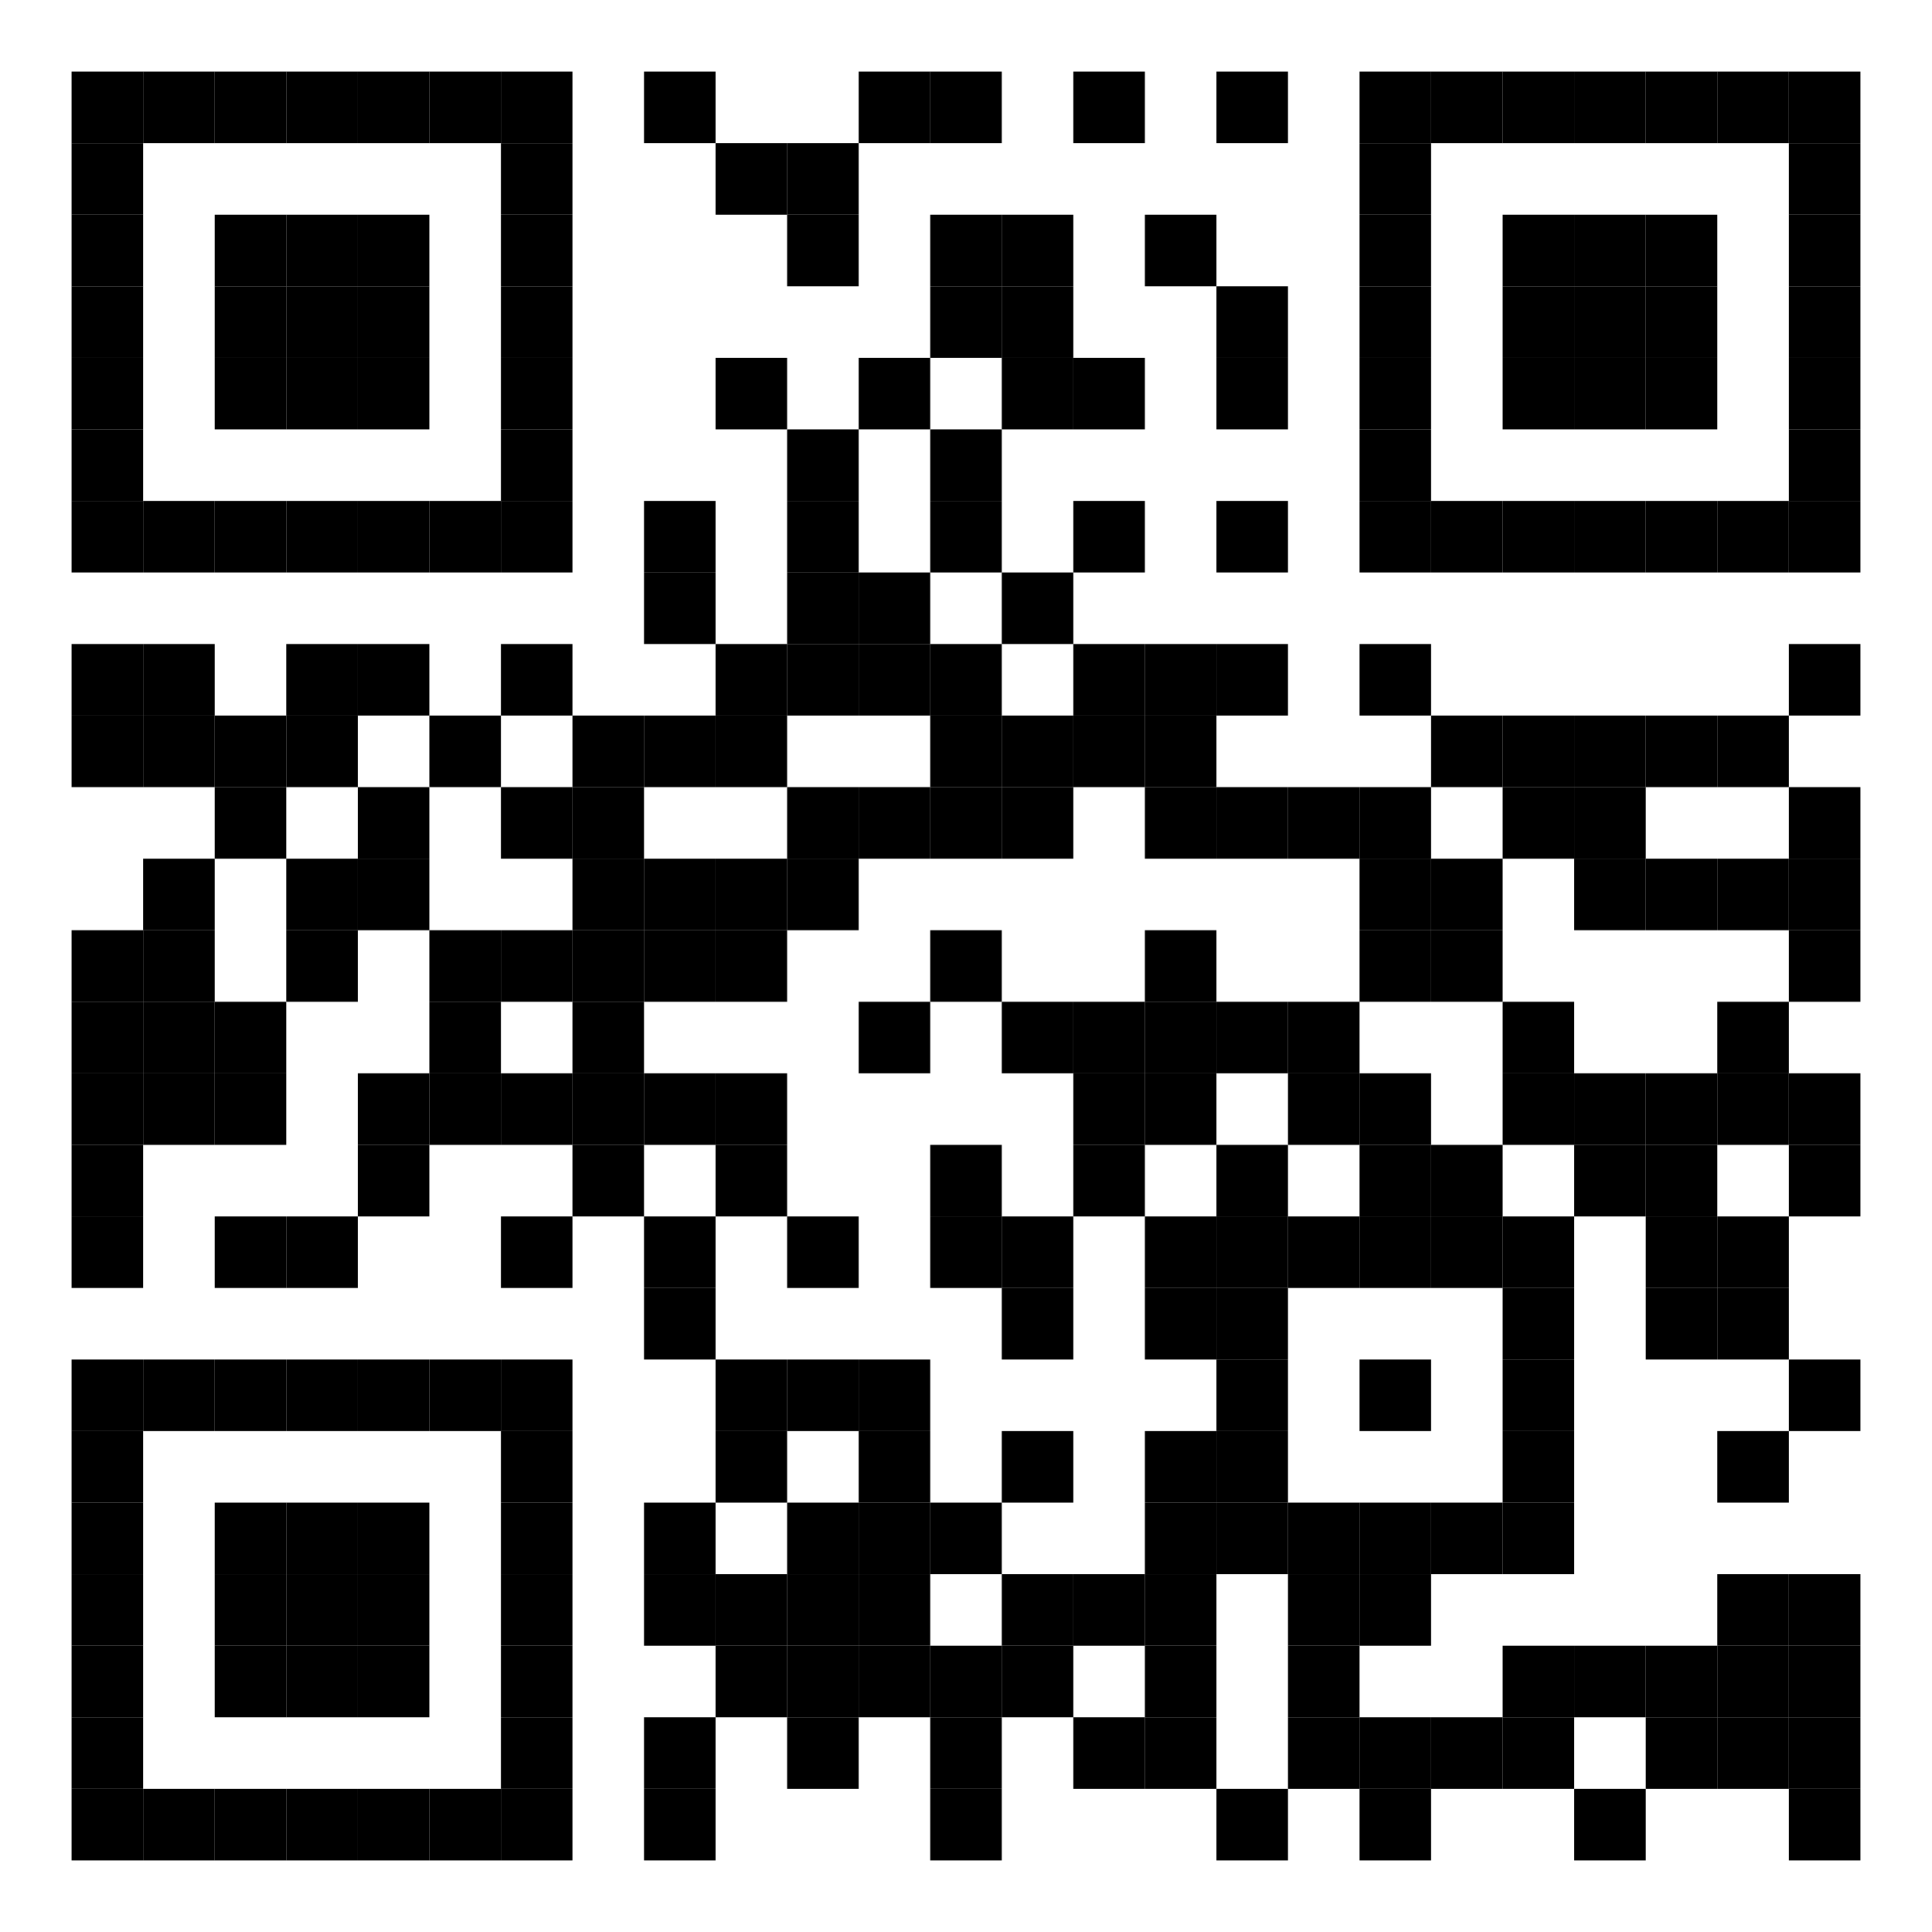
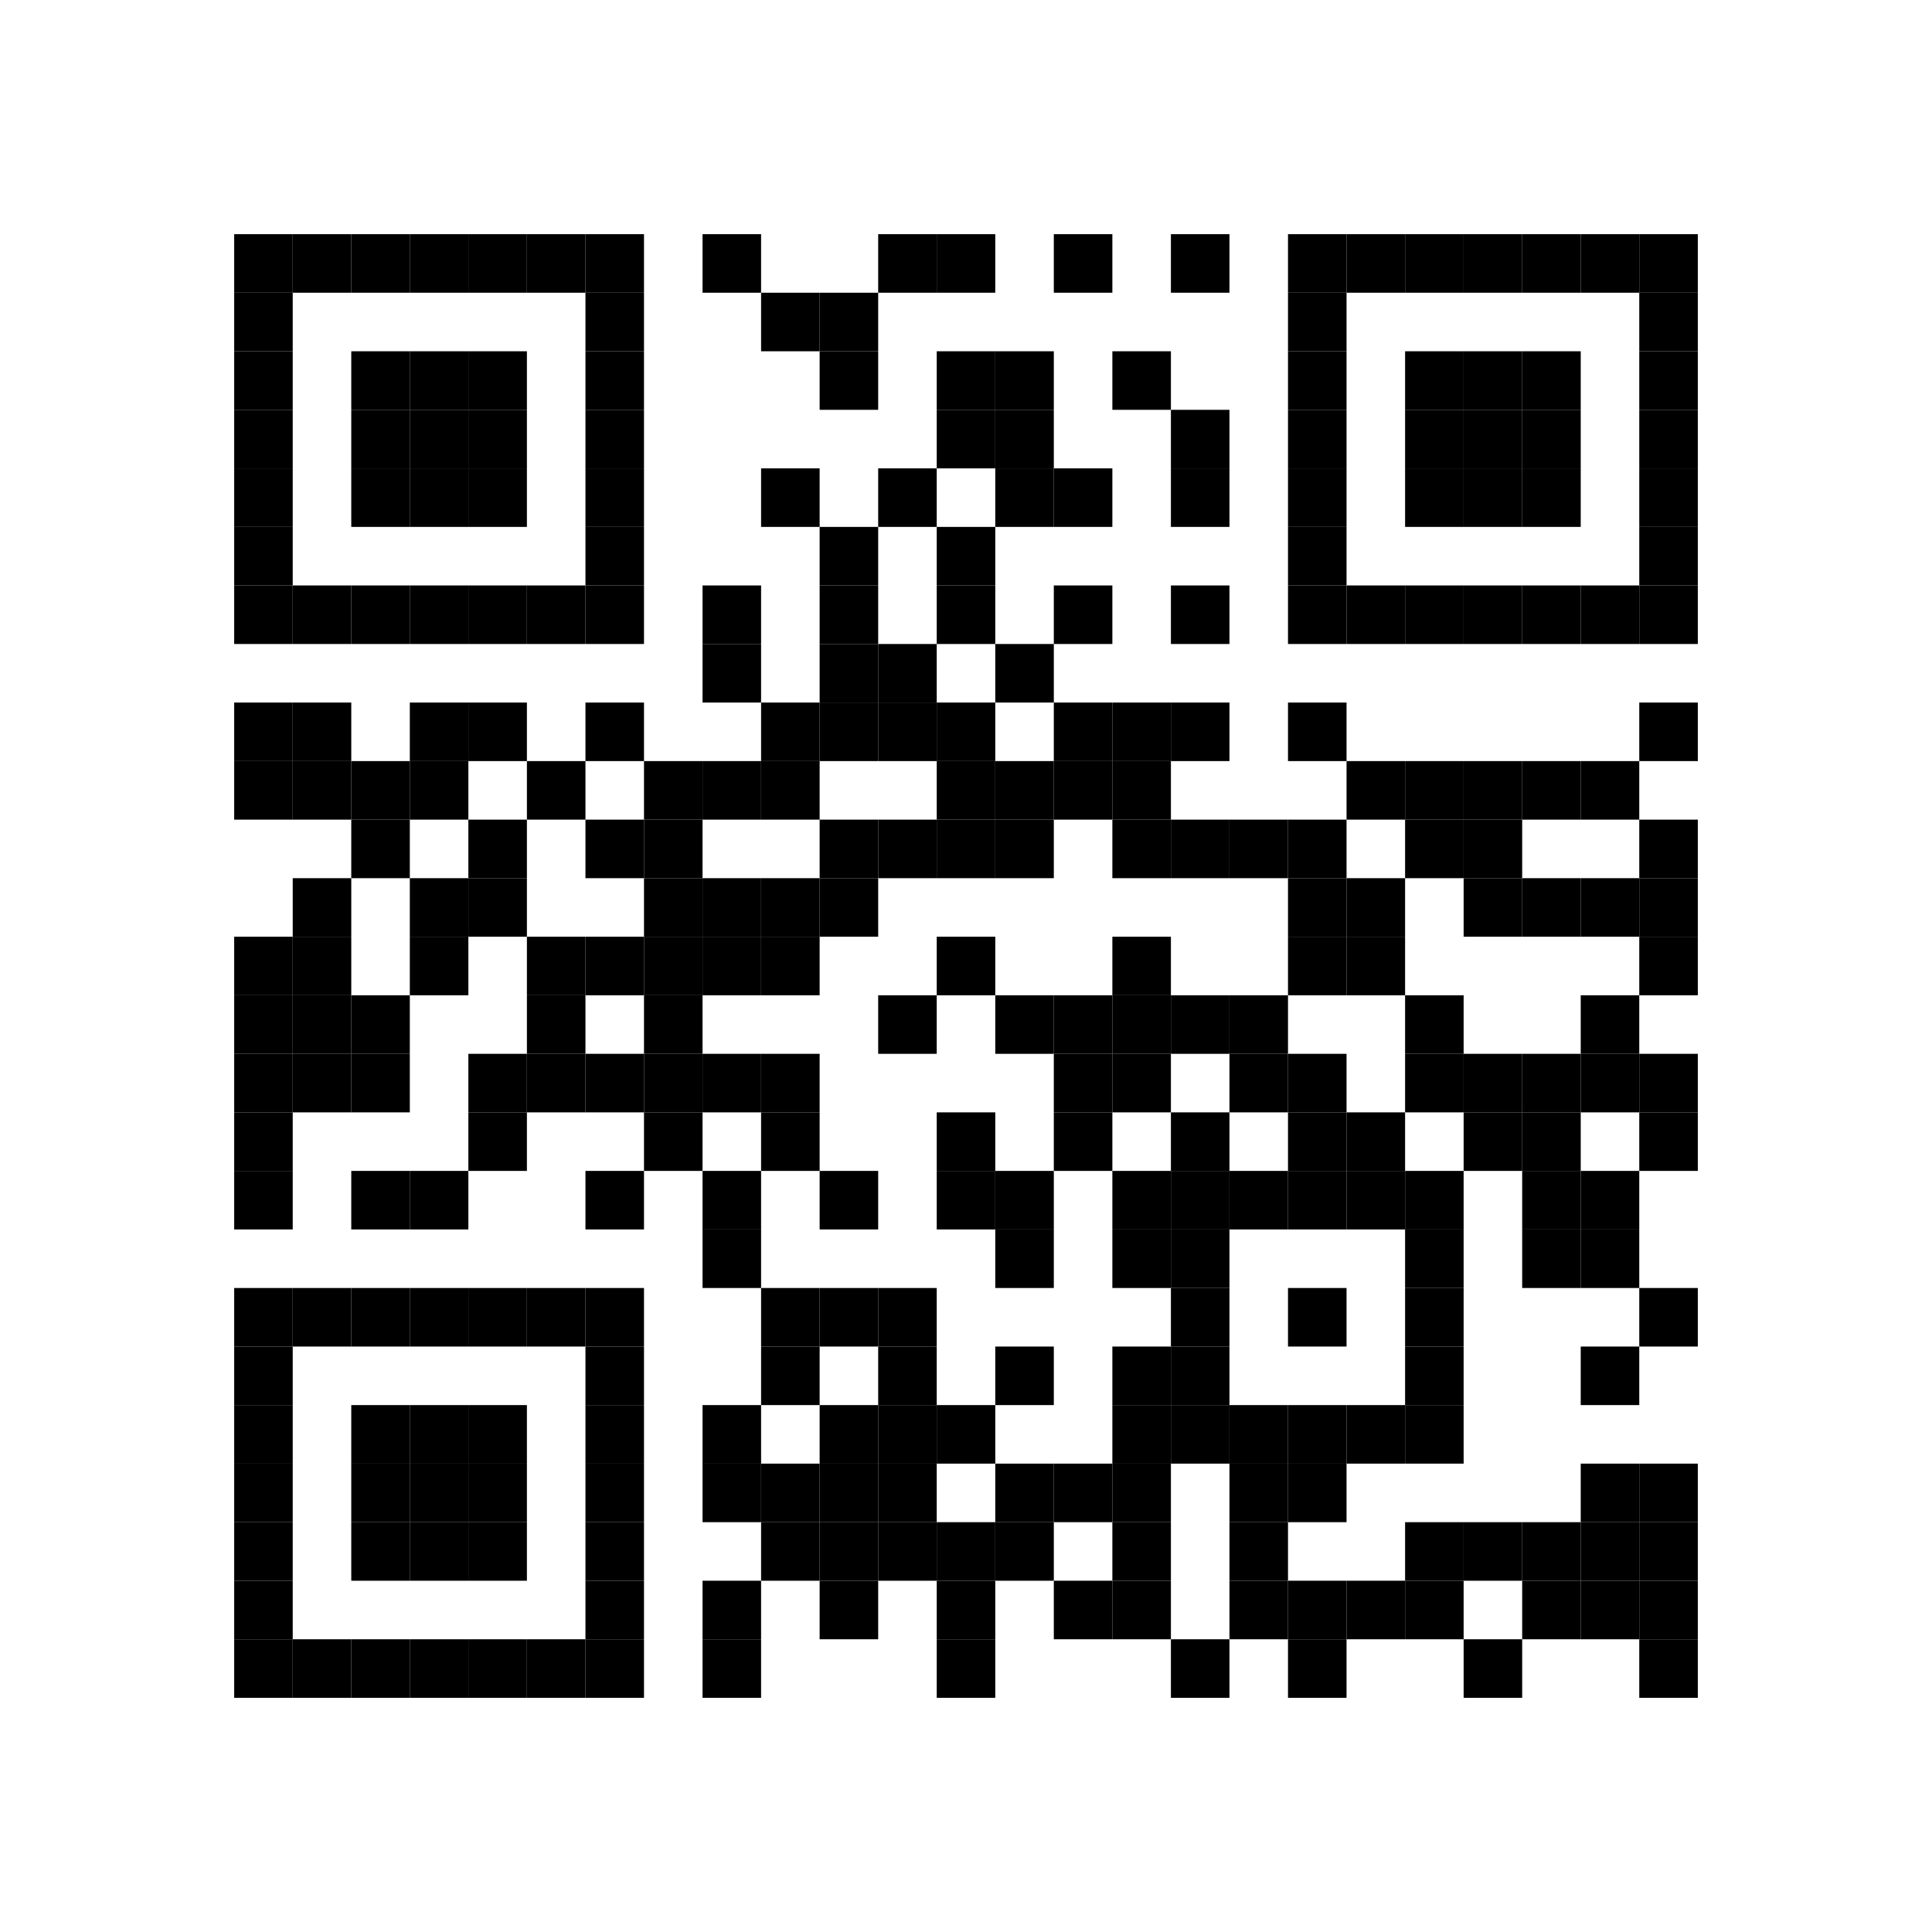
- <svg xmlns="http://www.w3.org/2000/svg" width="2.86cm" height="2.86cm" viewBox="0 0 27 27" preserveAspectRatio="none" version="1.1">
+ <svg xmlns="http://www.w3.org/2000/svg" width="3.49cm" height="3.49cm" viewBox="0 0 33 33" preserveAspectRatio="none" version="1.1">
  <g id="QRcode">
-     <rect x="0" y="0" width="27" height="27" fill="#ffffff" />
-     <g id="Pattern" transform="translate(1,1)">
+     <rect x="0" y="0" width="33" height="33" fill="#ffffff" />
+     <g id="Pattern" transform="translate(4,4)">
      <rect x="0" y="0" width="1" height="1" fill="#000000" />
      <rect x="1" y="0" width="1" height="1" fill="#000000" />
      <rect x="2" y="0" width="1" height="1" fill="#000000" />
      <rect x="3" y="0" width="1" height="1" fill="#000000" />
      <rect x="4" y="0" width="1" height="1" fill="#000000" />
      <rect x="5" y="0" width="1" height="1" fill="#000000" />
      <rect x="6" y="0" width="1" height="1" fill="#000000" />
      <rect x="8" y="0" width="1" height="1" fill="#000000" />
      <rect x="11" y="0" width="1" height="1" fill="#000000" />
      <rect x="12" y="0" width="1" height="1" fill="#000000" />
      <rect x="14" y="0" width="1" height="1" fill="#000000" />
      <rect x="16" y="0" width="1" height="1" fill="#000000" />
      <rect x="18" y="0" width="1" height="1" fill="#000000" />
      <rect x="19" y="0" width="1" height="1" fill="#000000" />
      <rect x="20" y="0" width="1" height="1" fill="#000000" />
      <rect x="21" y="0" width="1" height="1" fill="#000000" />
      <rect x="22" y="0" width="1" height="1" fill="#000000" />
      <rect x="23" y="0" width="1" height="1" fill="#000000" />
      <rect x="24" y="0" width="1" height="1" fill="#000000" />
      <rect x="0" y="1" width="1" height="1" fill="#000000" />
      <rect x="6" y="1" width="1" height="1" fill="#000000" />
      <rect x="9" y="1" width="1" height="1" fill="#000000" />
      <rect x="10" y="1" width="1" height="1" fill="#000000" />
      <rect x="18" y="1" width="1" height="1" fill="#000000" />
      <rect x="24" y="1" width="1" height="1" fill="#000000" />
      <rect x="0" y="2" width="1" height="1" fill="#000000" />
      <rect x="2" y="2" width="1" height="1" fill="#000000" />
      <rect x="3" y="2" width="1" height="1" fill="#000000" />
      <rect x="4" y="2" width="1" height="1" fill="#000000" />
      <rect x="6" y="2" width="1" height="1" fill="#000000" />
      <rect x="10" y="2" width="1" height="1" fill="#000000" />
      <rect x="12" y="2" width="1" height="1" fill="#000000" />
      <rect x="13" y="2" width="1" height="1" fill="#000000" />
      <rect x="15" y="2" width="1" height="1" fill="#000000" />
      <rect x="18" y="2" width="1" height="1" fill="#000000" />
      <rect x="20" y="2" width="1" height="1" fill="#000000" />
      <rect x="21" y="2" width="1" height="1" fill="#000000" />
      <rect x="22" y="2" width="1" height="1" fill="#000000" />
      <rect x="24" y="2" width="1" height="1" fill="#000000" />
      <rect x="0" y="3" width="1" height="1" fill="#000000" />
      <rect x="2" y="3" width="1" height="1" fill="#000000" />
      <rect x="3" y="3" width="1" height="1" fill="#000000" />
      <rect x="4" y="3" width="1" height="1" fill="#000000" />
      <rect x="6" y="3" width="1" height="1" fill="#000000" />
      <rect x="12" y="3" width="1" height="1" fill="#000000" />
      <rect x="13" y="3" width="1" height="1" fill="#000000" />
      <rect x="16" y="3" width="1" height="1" fill="#000000" />
      <rect x="18" y="3" width="1" height="1" fill="#000000" />
      <rect x="20" y="3" width="1" height="1" fill="#000000" />
      <rect x="21" y="3" width="1" height="1" fill="#000000" />
      <rect x="22" y="3" width="1" height="1" fill="#000000" />
      <rect x="24" y="3" width="1" height="1" fill="#000000" />
      <rect x="0" y="4" width="1" height="1" fill="#000000" />
      <rect x="2" y="4" width="1" height="1" fill="#000000" />
      <rect x="3" y="4" width="1" height="1" fill="#000000" />
      <rect x="4" y="4" width="1" height="1" fill="#000000" />
      <rect x="6" y="4" width="1" height="1" fill="#000000" />
      <rect x="9" y="4" width="1" height="1" fill="#000000" />
      <rect x="11" y="4" width="1" height="1" fill="#000000" />
      <rect x="13" y="4" width="1" height="1" fill="#000000" />
      <rect x="14" y="4" width="1" height="1" fill="#000000" />
      <rect x="16" y="4" width="1" height="1" fill="#000000" />
      <rect x="18" y="4" width="1" height="1" fill="#000000" />
      <rect x="20" y="4" width="1" height="1" fill="#000000" />
      <rect x="21" y="4" width="1" height="1" fill="#000000" />
      <rect x="22" y="4" width="1" height="1" fill="#000000" />
      <rect x="24" y="4" width="1" height="1" fill="#000000" />
      <rect x="0" y="5" width="1" height="1" fill="#000000" />
      <rect x="6" y="5" width="1" height="1" fill="#000000" />
      <rect x="10" y="5" width="1" height="1" fill="#000000" />
      <rect x="12" y="5" width="1" height="1" fill="#000000" />
      <rect x="18" y="5" width="1" height="1" fill="#000000" />
      <rect x="24" y="5" width="1" height="1" fill="#000000" />
      <rect x="0" y="6" width="1" height="1" fill="#000000" />
      <rect x="1" y="6" width="1" height="1" fill="#000000" />
      <rect x="2" y="6" width="1" height="1" fill="#000000" />
      <rect x="3" y="6" width="1" height="1" fill="#000000" />
      <rect x="4" y="6" width="1" height="1" fill="#000000" />
      <rect x="5" y="6" width="1" height="1" fill="#000000" />
      <rect x="6" y="6" width="1" height="1" fill="#000000" />
      <rect x="8" y="6" width="1" height="1" fill="#000000" />
      <rect x="10" y="6" width="1" height="1" fill="#000000" />
      <rect x="12" y="6" width="1" height="1" fill="#000000" />
      <rect x="14" y="6" width="1" height="1" fill="#000000" />
      <rect x="16" y="6" width="1" height="1" fill="#000000" />
      <rect x="18" y="6" width="1" height="1" fill="#000000" />
      <rect x="19" y="6" width="1" height="1" fill="#000000" />
      <rect x="20" y="6" width="1" height="1" fill="#000000" />
      <rect x="21" y="6" width="1" height="1" fill="#000000" />
      <rect x="22" y="6" width="1" height="1" fill="#000000" />
      <rect x="23" y="6" width="1" height="1" fill="#000000" />
      <rect x="24" y="6" width="1" height="1" fill="#000000" />
      <rect x="8" y="7" width="1" height="1" fill="#000000" />
      <rect x="10" y="7" width="1" height="1" fill="#000000" />
      <rect x="11" y="7" width="1" height="1" fill="#000000" />
      <rect x="13" y="7" width="1" height="1" fill="#000000" />
      <rect x="0" y="8" width="1" height="1" fill="#000000" />
      <rect x="1" y="8" width="1" height="1" fill="#000000" />
      <rect x="3" y="8" width="1" height="1" fill="#000000" />
      <rect x="4" y="8" width="1" height="1" fill="#000000" />
      <rect x="6" y="8" width="1" height="1" fill="#000000" />
      <rect x="9" y="8" width="1" height="1" fill="#000000" />
      <rect x="10" y="8" width="1" height="1" fill="#000000" />
      <rect x="11" y="8" width="1" height="1" fill="#000000" />
      <rect x="12" y="8" width="1" height="1" fill="#000000" />
      <rect x="14" y="8" width="1" height="1" fill="#000000" />
      <rect x="15" y="8" width="1" height="1" fill="#000000" />
      <rect x="16" y="8" width="1" height="1" fill="#000000" />
      <rect x="18" y="8" width="1" height="1" fill="#000000" />
      <rect x="24" y="8" width="1" height="1" fill="#000000" />
      <rect x="0" y="9" width="1" height="1" fill="#000000" />
      <rect x="1" y="9" width="1" height="1" fill="#000000" />
      <rect x="2" y="9" width="1" height="1" fill="#000000" />
      <rect x="3" y="9" width="1" height="1" fill="#000000" />
      <rect x="5" y="9" width="1" height="1" fill="#000000" />
      <rect x="7" y="9" width="1" height="1" fill="#000000" />
      <rect x="8" y="9" width="1" height="1" fill="#000000" />
      <rect x="9" y="9" width="1" height="1" fill="#000000" />
      <rect x="12" y="9" width="1" height="1" fill="#000000" />
      <rect x="13" y="9" width="1" height="1" fill="#000000" />
      <rect x="14" y="9" width="1" height="1" fill="#000000" />
      <rect x="15" y="9" width="1" height="1" fill="#000000" />
      <rect x="19" y="9" width="1" height="1" fill="#000000" />
      <rect x="20" y="9" width="1" height="1" fill="#000000" />
      <rect x="21" y="9" width="1" height="1" fill="#000000" />
      <rect x="22" y="9" width="1" height="1" fill="#000000" />
      <rect x="23" y="9" width="1" height="1" fill="#000000" />
      <rect x="2" y="10" width="1" height="1" fill="#000000" />
      <rect x="4" y="10" width="1" height="1" fill="#000000" />
      <rect x="6" y="10" width="1" height="1" fill="#000000" />
      <rect x="7" y="10" width="1" height="1" fill="#000000" />
      <rect x="10" y="10" width="1" height="1" fill="#000000" />
      <rect x="11" y="10" width="1" height="1" fill="#000000" />
      <rect x="12" y="10" width="1" height="1" fill="#000000" />
      <rect x="13" y="10" width="1" height="1" fill="#000000" />
      <rect x="15" y="10" width="1" height="1" fill="#000000" />
      <rect x="16" y="10" width="1" height="1" fill="#000000" />
      <rect x="17" y="10" width="1" height="1" fill="#000000" />
      <rect x="18" y="10" width="1" height="1" fill="#000000" />
      <rect x="20" y="10" width="1" height="1" fill="#000000" />
      <rect x="21" y="10" width="1" height="1" fill="#000000" />
      <rect x="24" y="10" width="1" height="1" fill="#000000" />
      <rect x="1" y="11" width="1" height="1" fill="#000000" />
      <rect x="3" y="11" width="1" height="1" fill="#000000" />
      <rect x="4" y="11" width="1" height="1" fill="#000000" />
      <rect x="7" y="11" width="1" height="1" fill="#000000" />
      <rect x="8" y="11" width="1" height="1" fill="#000000" />
      <rect x="9" y="11" width="1" height="1" fill="#000000" />
      <rect x="10" y="11" width="1" height="1" fill="#000000" />
      <rect x="18" y="11" width="1" height="1" fill="#000000" />
      <rect x="19" y="11" width="1" height="1" fill="#000000" />
      <rect x="21" y="11" width="1" height="1" fill="#000000" />
      <rect x="22" y="11" width="1" height="1" fill="#000000" />
      <rect x="23" y="11" width="1" height="1" fill="#000000" />
      <rect x="24" y="11" width="1" height="1" fill="#000000" />
      <rect x="0" y="12" width="1" height="1" fill="#000000" />
      <rect x="1" y="12" width="1" height="1" fill="#000000" />
      <rect x="3" y="12" width="1" height="1" fill="#000000" />
      <rect x="5" y="12" width="1" height="1" fill="#000000" />
      <rect x="6" y="12" width="1" height="1" fill="#000000" />
      <rect x="7" y="12" width="1" height="1" fill="#000000" />
      <rect x="8" y="12" width="1" height="1" fill="#000000" />
      <rect x="9" y="12" width="1" height="1" fill="#000000" />
      <rect x="12" y="12" width="1" height="1" fill="#000000" />
      <rect x="15" y="12" width="1" height="1" fill="#000000" />
      <rect x="18" y="12" width="1" height="1" fill="#000000" />
      <rect x="19" y="12" width="1" height="1" fill="#000000" />
      <rect x="24" y="12" width="1" height="1" fill="#000000" />
      <rect x="0" y="13" width="1" height="1" fill="#000000" />
      <rect x="1" y="13" width="1" height="1" fill="#000000" />
      <rect x="2" y="13" width="1" height="1" fill="#000000" />
      <rect x="5" y="13" width="1" height="1" fill="#000000" />
      <rect x="7" y="13" width="1" height="1" fill="#000000" />
      <rect x="11" y="13" width="1" height="1" fill="#000000" />
      <rect x="13" y="13" width="1" height="1" fill="#000000" />
      <rect x="14" y="13" width="1" height="1" fill="#000000" />
      <rect x="15" y="13" width="1" height="1" fill="#000000" />
      <rect x="16" y="13" width="1" height="1" fill="#000000" />
      <rect x="17" y="13" width="1" height="1" fill="#000000" />
      <rect x="20" y="13" width="1" height="1" fill="#000000" />
      <rect x="23" y="13" width="1" height="1" fill="#000000" />
      <rect x="0" y="14" width="1" height="1" fill="#000000" />
      <rect x="1" y="14" width="1" height="1" fill="#000000" />
      <rect x="2" y="14" width="1" height="1" fill="#000000" />
      <rect x="4" y="14" width="1" height="1" fill="#000000" />
      <rect x="5" y="14" width="1" height="1" fill="#000000" />
      <rect x="6" y="14" width="1" height="1" fill="#000000" />
      <rect x="7" y="14" width="1" height="1" fill="#000000" />
      <rect x="8" y="14" width="1" height="1" fill="#000000" />
      <rect x="9" y="14" width="1" height="1" fill="#000000" />
      <rect x="14" y="14" width="1" height="1" fill="#000000" />
      <rect x="15" y="14" width="1" height="1" fill="#000000" />
      <rect x="17" y="14" width="1" height="1" fill="#000000" />
      <rect x="18" y="14" width="1" height="1" fill="#000000" />
      <rect x="20" y="14" width="1" height="1" fill="#000000" />
      <rect x="21" y="14" width="1" height="1" fill="#000000" />
      <rect x="22" y="14" width="1" height="1" fill="#000000" />
      <rect x="23" y="14" width="1" height="1" fill="#000000" />
      <rect x="24" y="14" width="1" height="1" fill="#000000" />
      <rect x="0" y="15" width="1" height="1" fill="#000000" />
      <rect x="4" y="15" width="1" height="1" fill="#000000" />
      <rect x="7" y="15" width="1" height="1" fill="#000000" />
      <rect x="9" y="15" width="1" height="1" fill="#000000" />
      <rect x="12" y="15" width="1" height="1" fill="#000000" />
      <rect x="14" y="15" width="1" height="1" fill="#000000" />
      <rect x="16" y="15" width="1" height="1" fill="#000000" />
      <rect x="18" y="15" width="1" height="1" fill="#000000" />
      <rect x="19" y="15" width="1" height="1" fill="#000000" />
      <rect x="21" y="15" width="1" height="1" fill="#000000" />
      <rect x="22" y="15" width="1" height="1" fill="#000000" />
      <rect x="24" y="15" width="1" height="1" fill="#000000" />
      <rect x="0" y="16" width="1" height="1" fill="#000000" />
      <rect x="2" y="16" width="1" height="1" fill="#000000" />
      <rect x="3" y="16" width="1" height="1" fill="#000000" />
      <rect x="6" y="16" width="1" height="1" fill="#000000" />
      <rect x="8" y="16" width="1" height="1" fill="#000000" />
      <rect x="10" y="16" width="1" height="1" fill="#000000" />
      <rect x="12" y="16" width="1" height="1" fill="#000000" />
      <rect x="13" y="16" width="1" height="1" fill="#000000" />
      <rect x="15" y="16" width="1" height="1" fill="#000000" />
      <rect x="16" y="16" width="1" height="1" fill="#000000" />
      <rect x="17" y="16" width="1" height="1" fill="#000000" />
      <rect x="18" y="16" width="1" height="1" fill="#000000" />
      <rect x="19" y="16" width="1" height="1" fill="#000000" />
      <rect x="20" y="16" width="1" height="1" fill="#000000" />
      <rect x="22" y="16" width="1" height="1" fill="#000000" />
      <rect x="23" y="16" width="1" height="1" fill="#000000" />
      <rect x="8" y="17" width="1" height="1" fill="#000000" />
      <rect x="13" y="17" width="1" height="1" fill="#000000" />
      <rect x="15" y="17" width="1" height="1" fill="#000000" />
      <rect x="16" y="17" width="1" height="1" fill="#000000" />
      <rect x="20" y="17" width="1" height="1" fill="#000000" />
      <rect x="22" y="17" width="1" height="1" fill="#000000" />
      <rect x="23" y="17" width="1" height="1" fill="#000000" />
      <rect x="0" y="18" width="1" height="1" fill="#000000" />
      <rect x="1" y="18" width="1" height="1" fill="#000000" />
      <rect x="2" y="18" width="1" height="1" fill="#000000" />
      <rect x="3" y="18" width="1" height="1" fill="#000000" />
      <rect x="4" y="18" width="1" height="1" fill="#000000" />
      <rect x="5" y="18" width="1" height="1" fill="#000000" />
      <rect x="6" y="18" width="1" height="1" fill="#000000" />
      <rect x="9" y="18" width="1" height="1" fill="#000000" />
      <rect x="10" y="18" width="1" height="1" fill="#000000" />
      <rect x="11" y="18" width="1" height="1" fill="#000000" />
      <rect x="16" y="18" width="1" height="1" fill="#000000" />
      <rect x="18" y="18" width="1" height="1" fill="#000000" />
      <rect x="20" y="18" width="1" height="1" fill="#000000" />
      <rect x="24" y="18" width="1" height="1" fill="#000000" />
      <rect x="0" y="19" width="1" height="1" fill="#000000" />
      <rect x="6" y="19" width="1" height="1" fill="#000000" />
      <rect x="9" y="19" width="1" height="1" fill="#000000" />
      <rect x="11" y="19" width="1" height="1" fill="#000000" />
      <rect x="13" y="19" width="1" height="1" fill="#000000" />
      <rect x="15" y="19" width="1" height="1" fill="#000000" />
      <rect x="16" y="19" width="1" height="1" fill="#000000" />
      <rect x="20" y="19" width="1" height="1" fill="#000000" />
      <rect x="23" y="19" width="1" height="1" fill="#000000" />
      <rect x="0" y="20" width="1" height="1" fill="#000000" />
      <rect x="2" y="20" width="1" height="1" fill="#000000" />
      <rect x="3" y="20" width="1" height="1" fill="#000000" />
      <rect x="4" y="20" width="1" height="1" fill="#000000" />
      <rect x="6" y="20" width="1" height="1" fill="#000000" />
      <rect x="8" y="20" width="1" height="1" fill="#000000" />
      <rect x="10" y="20" width="1" height="1" fill="#000000" />
      <rect x="11" y="20" width="1" height="1" fill="#000000" />
      <rect x="12" y="20" width="1" height="1" fill="#000000" />
      <rect x="15" y="20" width="1" height="1" fill="#000000" />
      <rect x="16" y="20" width="1" height="1" fill="#000000" />
      <rect x="17" y="20" width="1" height="1" fill="#000000" />
      <rect x="18" y="20" width="1" height="1" fill="#000000" />
      <rect x="19" y="20" width="1" height="1" fill="#000000" />
      <rect x="20" y="20" width="1" height="1" fill="#000000" />
      <rect x="0" y="21" width="1" height="1" fill="#000000" />
      <rect x="2" y="21" width="1" height="1" fill="#000000" />
      <rect x="3" y="21" width="1" height="1" fill="#000000" />
      <rect x="4" y="21" width="1" height="1" fill="#000000" />
      <rect x="6" y="21" width="1" height="1" fill="#000000" />
      <rect x="8" y="21" width="1" height="1" fill="#000000" />
      <rect x="9" y="21" width="1" height="1" fill="#000000" />
      <rect x="10" y="21" width="1" height="1" fill="#000000" />
      <rect x="11" y="21" width="1" height="1" fill="#000000" />
      <rect x="13" y="21" width="1" height="1" fill="#000000" />
      <rect x="14" y="21" width="1" height="1" fill="#000000" />
      <rect x="15" y="21" width="1" height="1" fill="#000000" />
      <rect x="17" y="21" width="1" height="1" fill="#000000" />
      <rect x="18" y="21" width="1" height="1" fill="#000000" />
      <rect x="23" y="21" width="1" height="1" fill="#000000" />
      <rect x="24" y="21" width="1" height="1" fill="#000000" />
      <rect x="0" y="22" width="1" height="1" fill="#000000" />
      <rect x="2" y="22" width="1" height="1" fill="#000000" />
      <rect x="3" y="22" width="1" height="1" fill="#000000" />
      <rect x="4" y="22" width="1" height="1" fill="#000000" />
      <rect x="6" y="22" width="1" height="1" fill="#000000" />
      <rect x="9" y="22" width="1" height="1" fill="#000000" />
      <rect x="10" y="22" width="1" height="1" fill="#000000" />
      <rect x="11" y="22" width="1" height="1" fill="#000000" />
      <rect x="12" y="22" width="1" height="1" fill="#000000" />
      <rect x="13" y="22" width="1" height="1" fill="#000000" />
      <rect x="15" y="22" width="1" height="1" fill="#000000" />
      <rect x="17" y="22" width="1" height="1" fill="#000000" />
      <rect x="20" y="22" width="1" height="1" fill="#000000" />
      <rect x="21" y="22" width="1" height="1" fill="#000000" />
      <rect x="22" y="22" width="1" height="1" fill="#000000" />
      <rect x="23" y="22" width="1" height="1" fill="#000000" />
      <rect x="24" y="22" width="1" height="1" fill="#000000" />
      <rect x="0" y="23" width="1" height="1" fill="#000000" />
      <rect x="6" y="23" width="1" height="1" fill="#000000" />
      <rect x="8" y="23" width="1" height="1" fill="#000000" />
      <rect x="10" y="23" width="1" height="1" fill="#000000" />
      <rect x="12" y="23" width="1" height="1" fill="#000000" />
      <rect x="14" y="23" width="1" height="1" fill="#000000" />
      <rect x="15" y="23" width="1" height="1" fill="#000000" />
      <rect x="17" y="23" width="1" height="1" fill="#000000" />
      <rect x="18" y="23" width="1" height="1" fill="#000000" />
      <rect x="19" y="23" width="1" height="1" fill="#000000" />
      <rect x="20" y="23" width="1" height="1" fill="#000000" />
      <rect x="22" y="23" width="1" height="1" fill="#000000" />
      <rect x="23" y="23" width="1" height="1" fill="#000000" />
      <rect x="24" y="23" width="1" height="1" fill="#000000" />
      <rect x="0" y="24" width="1" height="1" fill="#000000" />
      <rect x="1" y="24" width="1" height="1" fill="#000000" />
      <rect x="2" y="24" width="1" height="1" fill="#000000" />
      <rect x="3" y="24" width="1" height="1" fill="#000000" />
      <rect x="4" y="24" width="1" height="1" fill="#000000" />
      <rect x="5" y="24" width="1" height="1" fill="#000000" />
      <rect x="6" y="24" width="1" height="1" fill="#000000" />
      <rect x="8" y="24" width="1" height="1" fill="#000000" />
      <rect x="12" y="24" width="1" height="1" fill="#000000" />
      <rect x="16" y="24" width="1" height="1" fill="#000000" />
      <rect x="18" y="24" width="1" height="1" fill="#000000" />
      <rect x="21" y="24" width="1" height="1" fill="#000000" />
      <rect x="24" y="24" width="1" height="1" fill="#000000" />
    </g>
  </g>
</svg>
